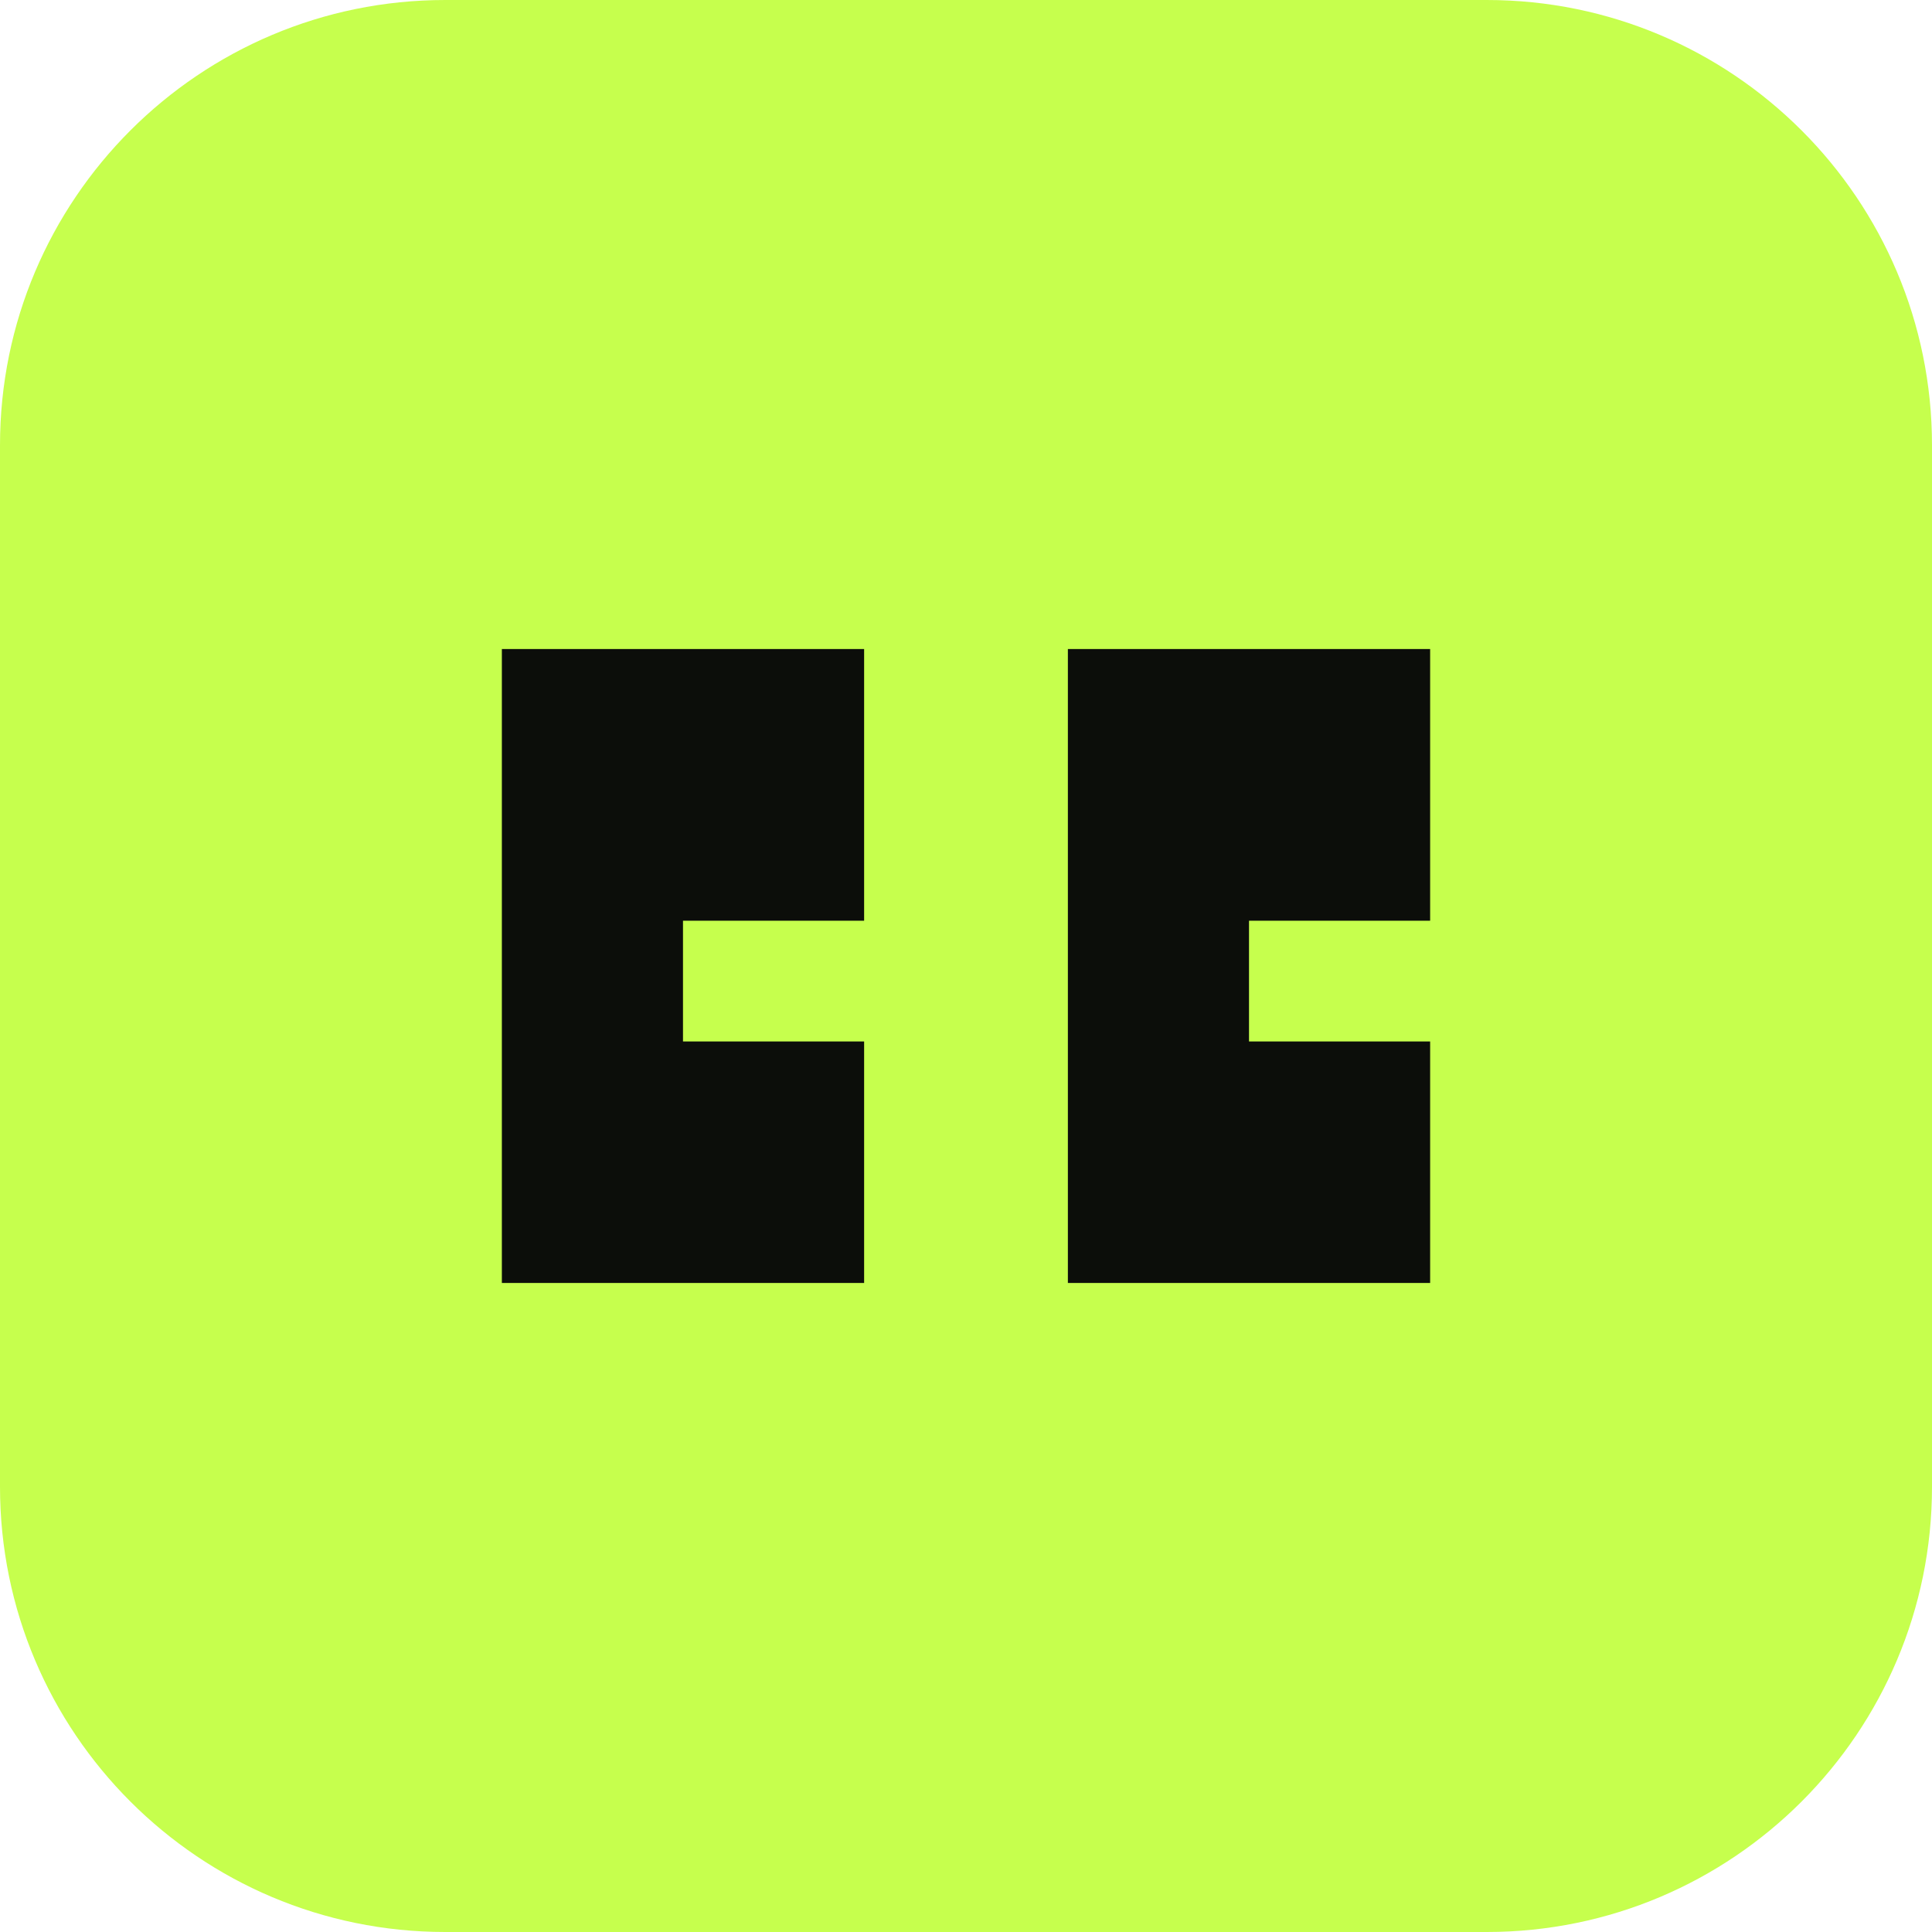
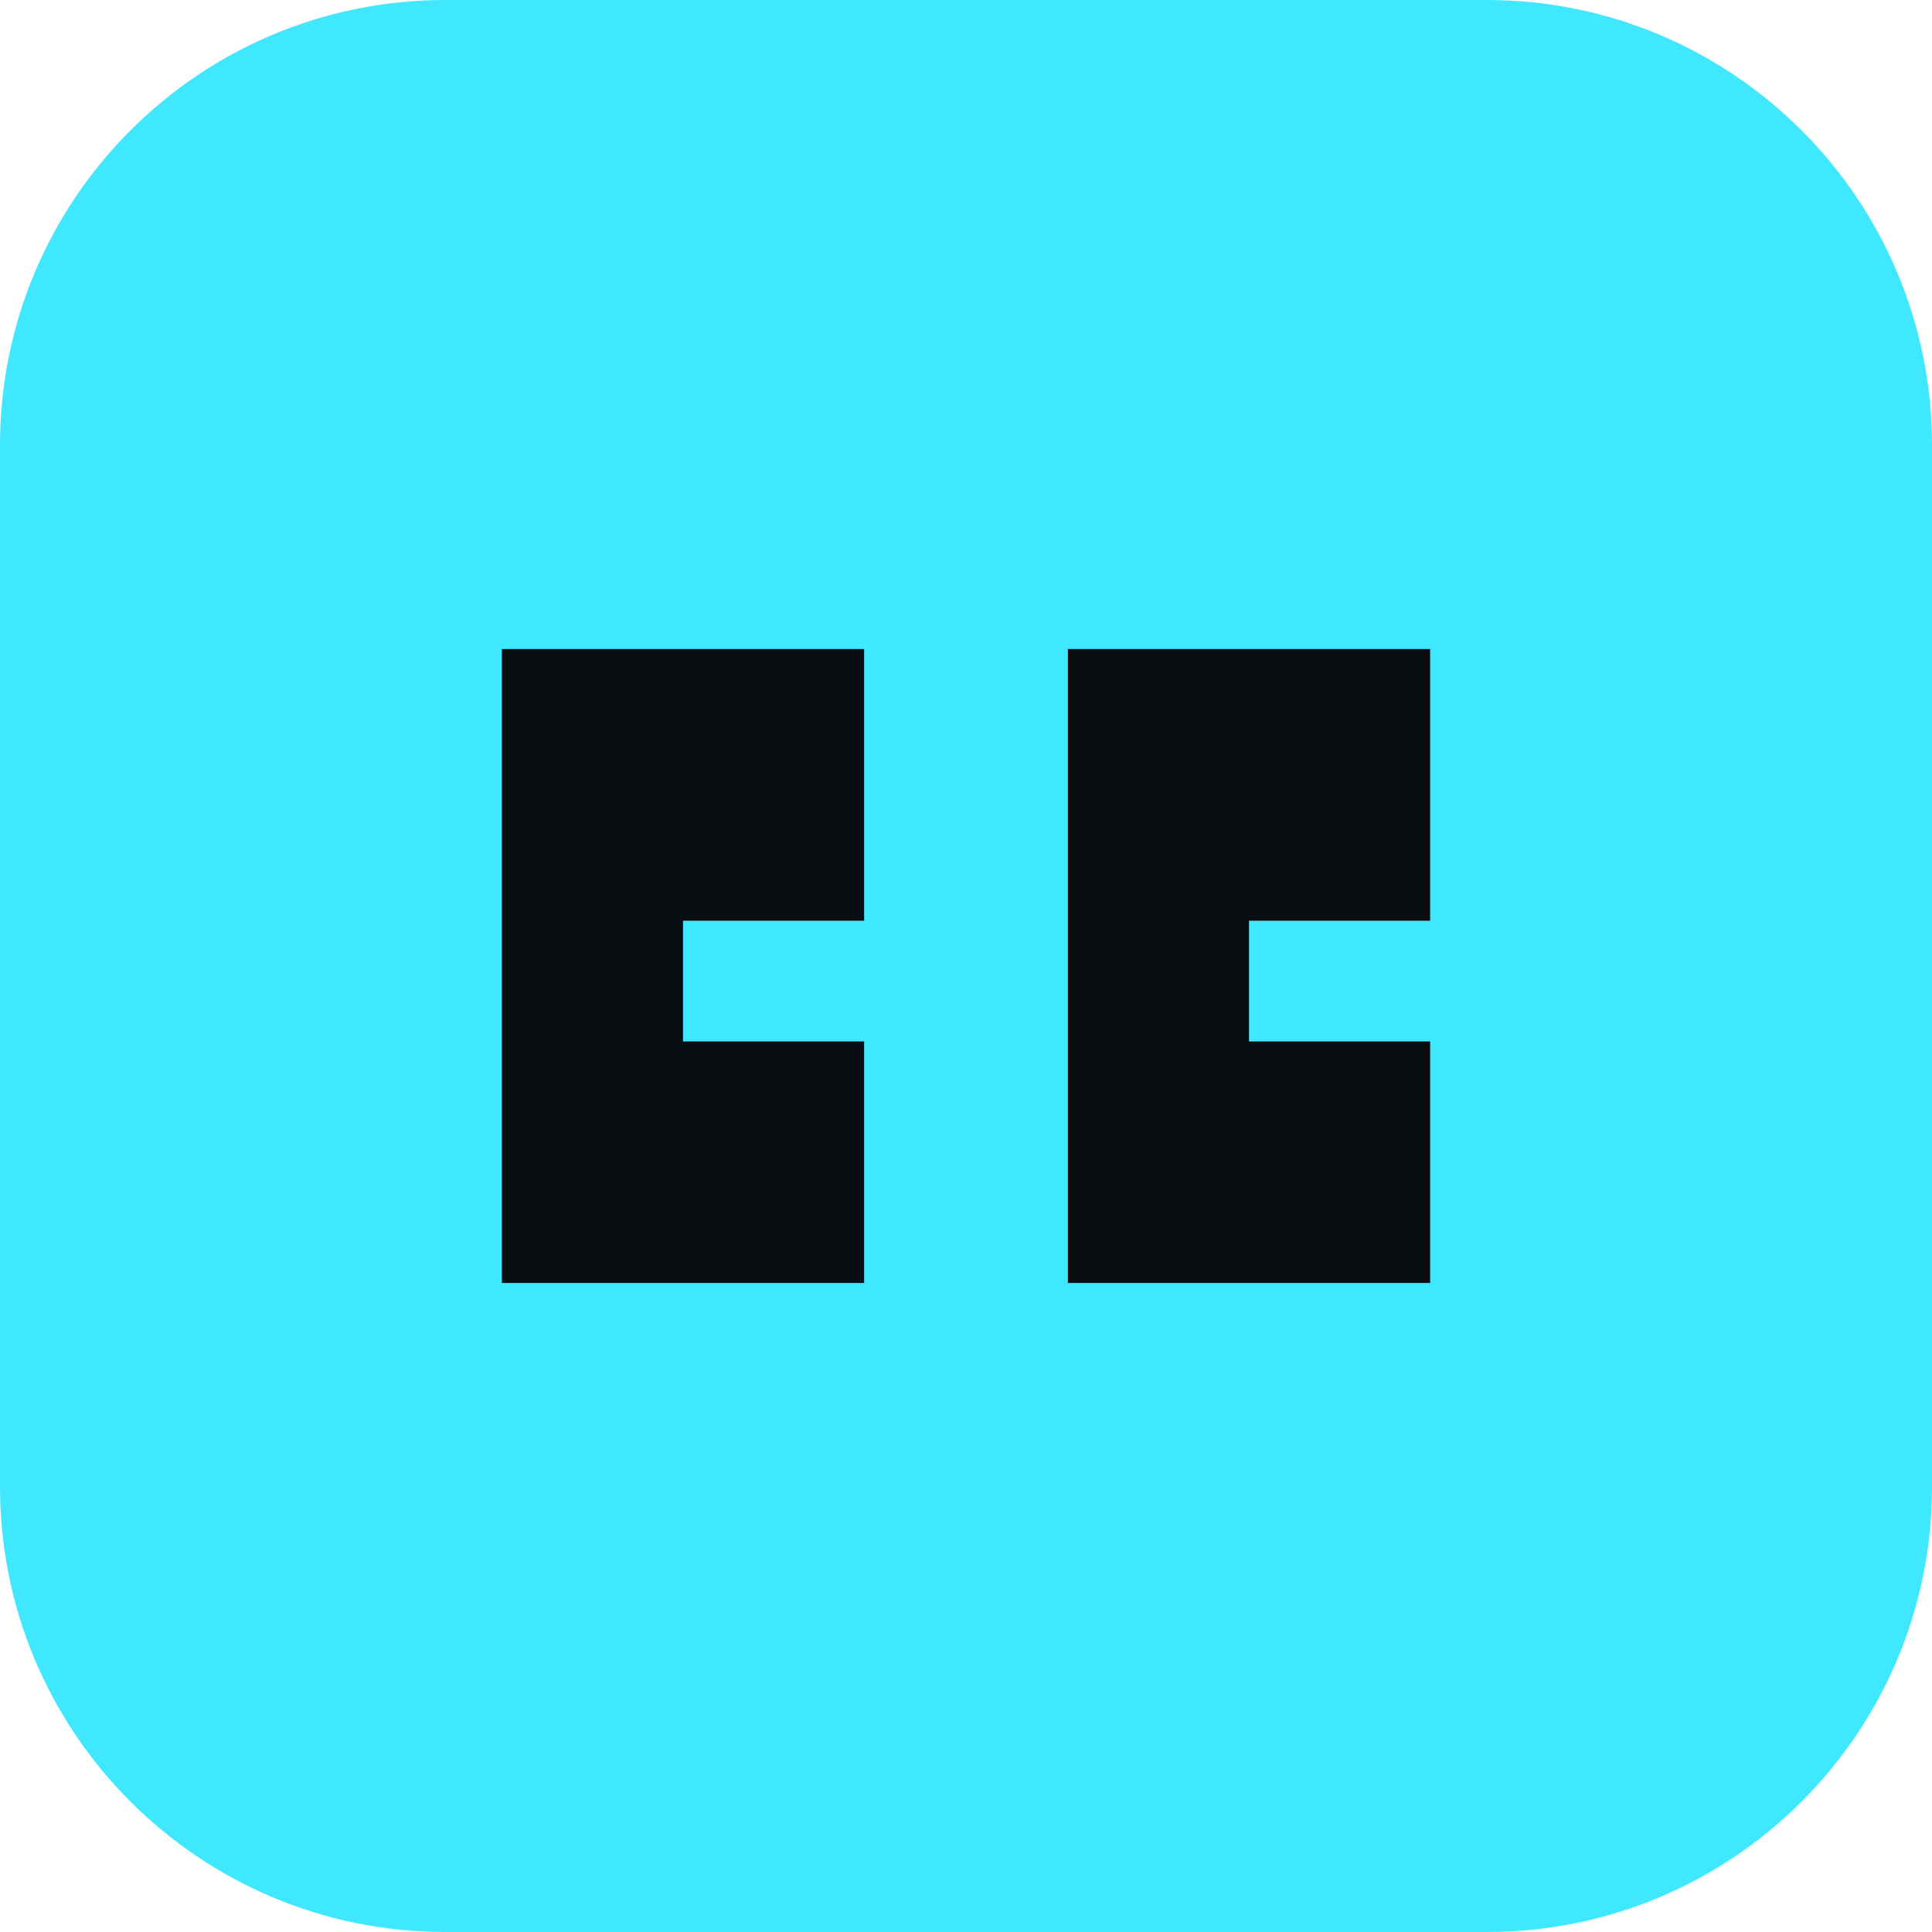
<svg xmlns="http://www.w3.org/2000/svg" viewBox="0 0 512 512">
-   <rect width="512" height="512" rx="118" fill="#C6FF4D" />
-   <path d="M133,172 h96 v72 h-48 v32 h48 v64 h-96 z" fill="#0C0E0A" />
-   <path d="M283,172 h96 v72 h-48 v32 h48 v64 h-96 z" fill="#0C0E0A" />
+   <rect width="512" height="512" rx="118" fill="#3FE7FF" />
+   <path d="M133,172 h96 v72 h-48 v32 h48 v64 h-96 z" fill="#0A0E13" />
+   <path d="M283,172 h96 v72 h-48 v32 h48 v64 h-96 z" fill="#0A0E13" />
</svg>
